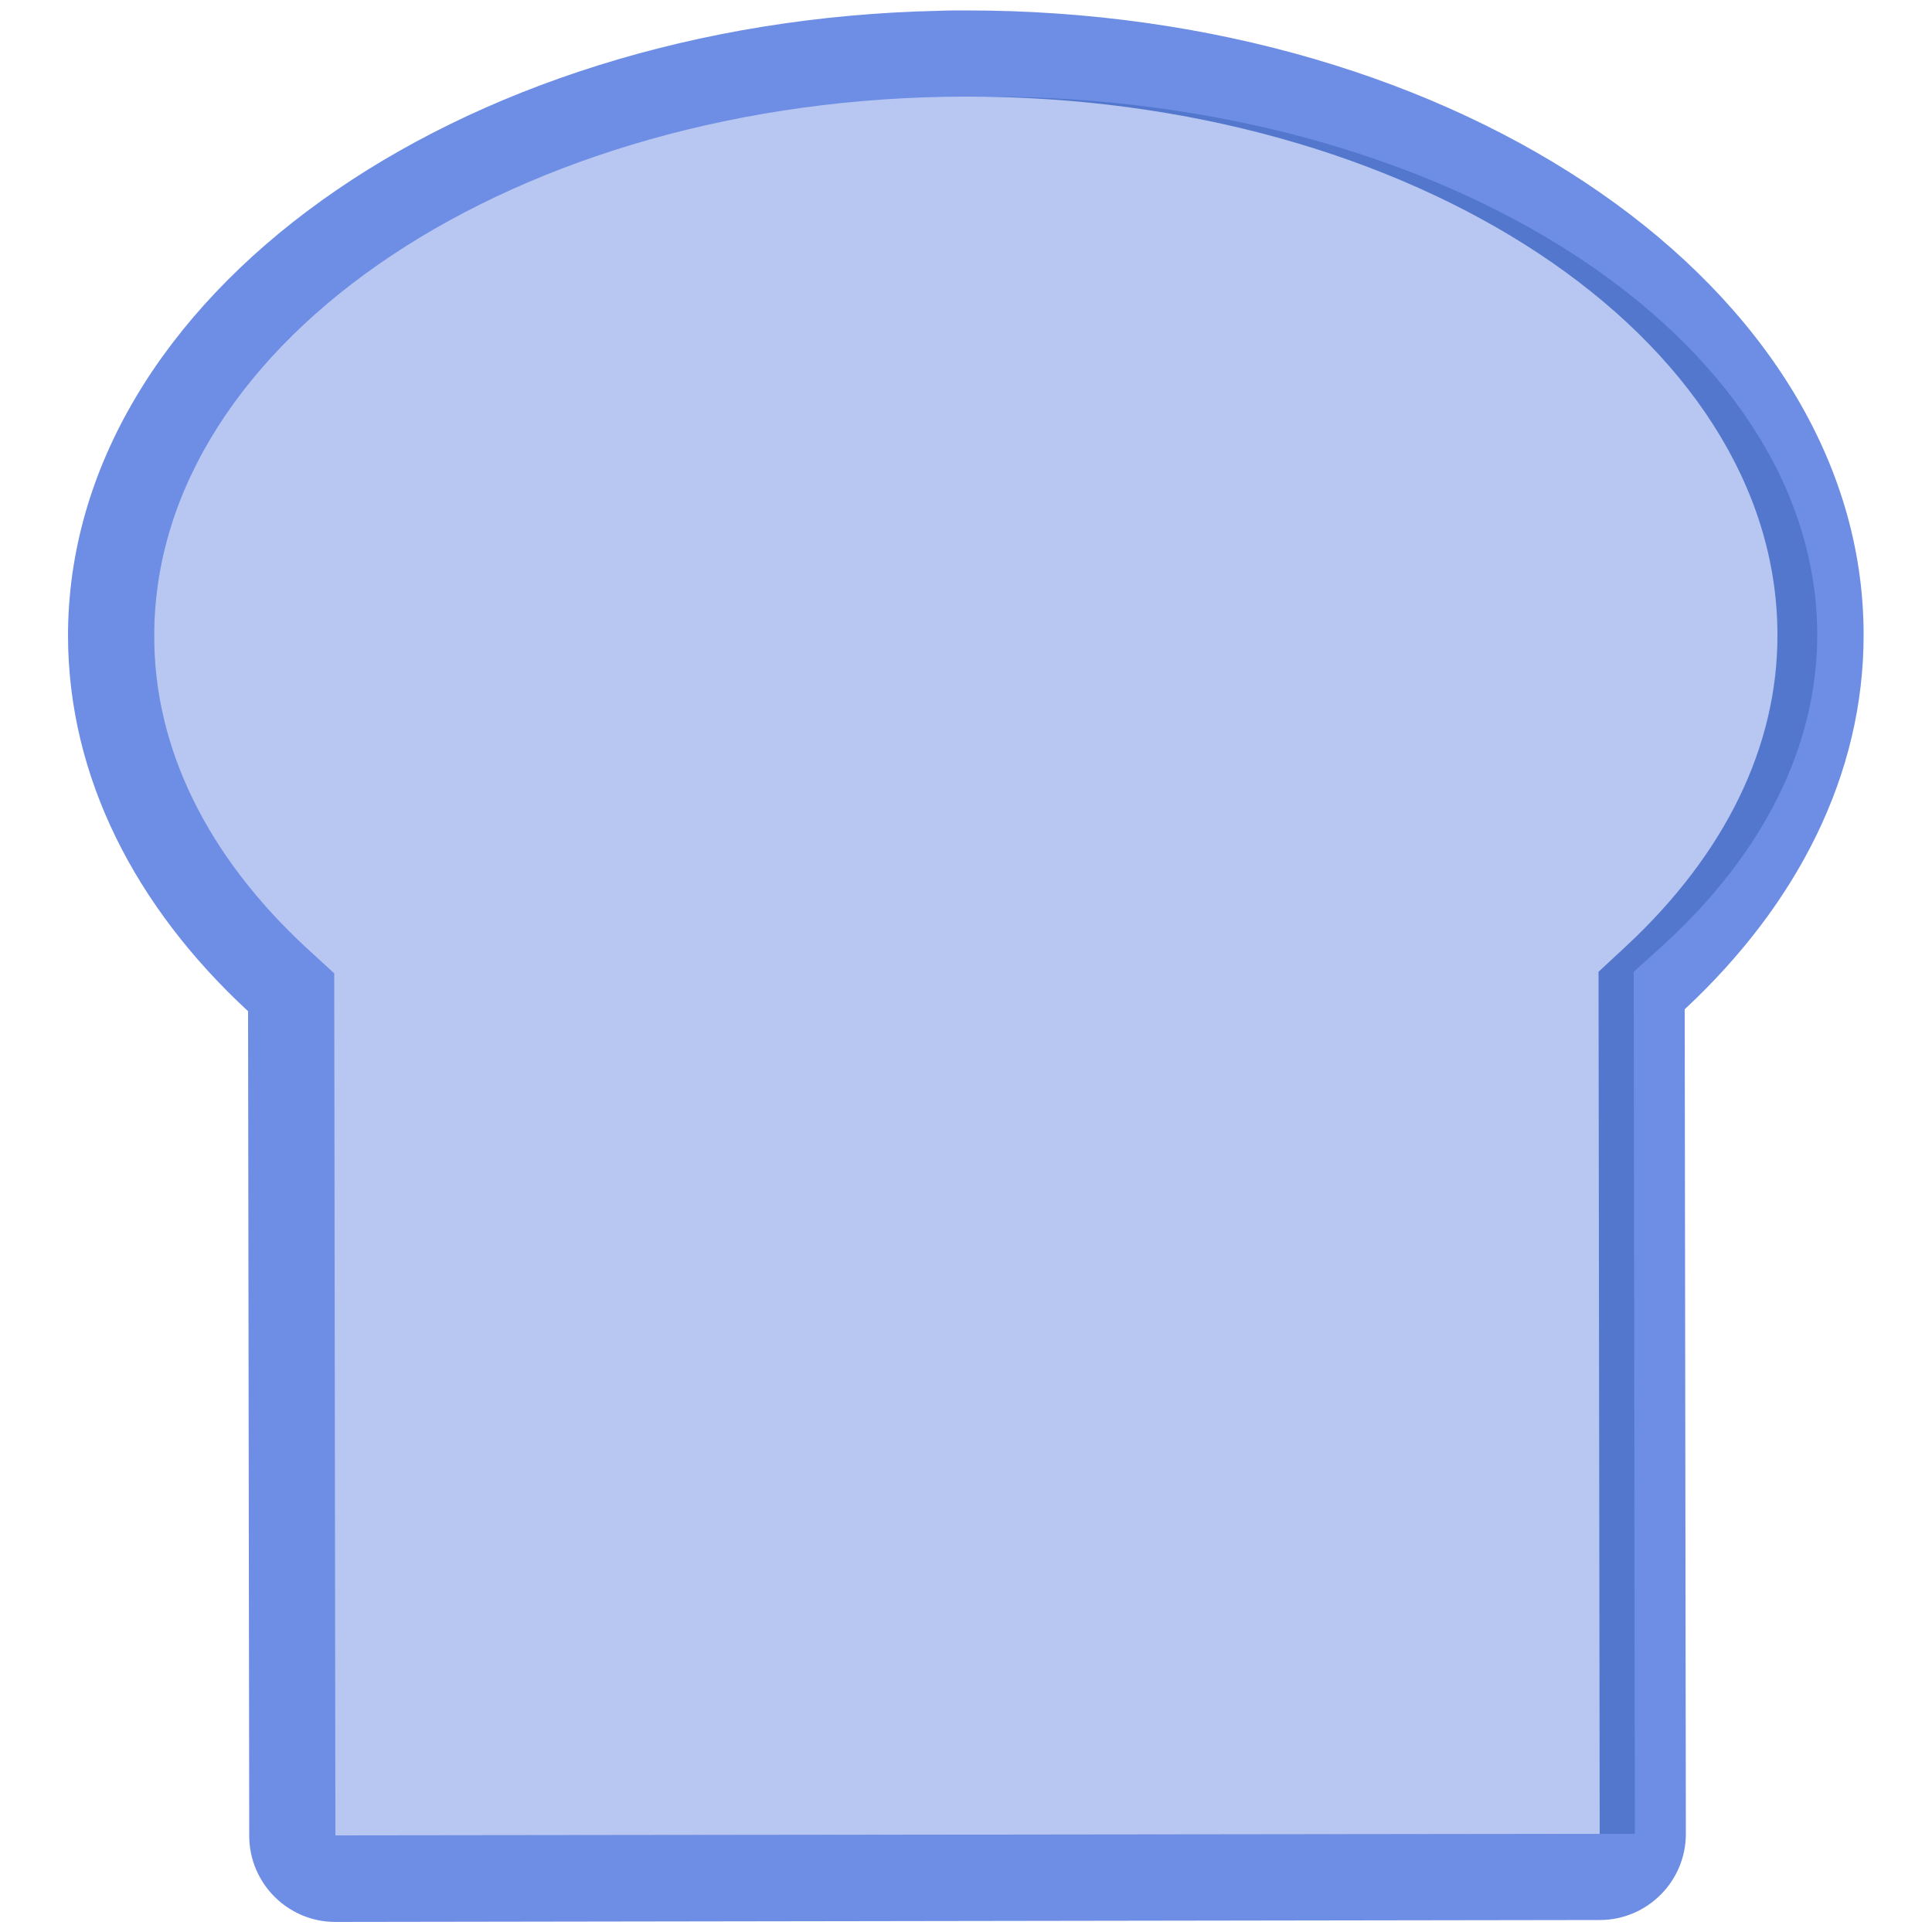
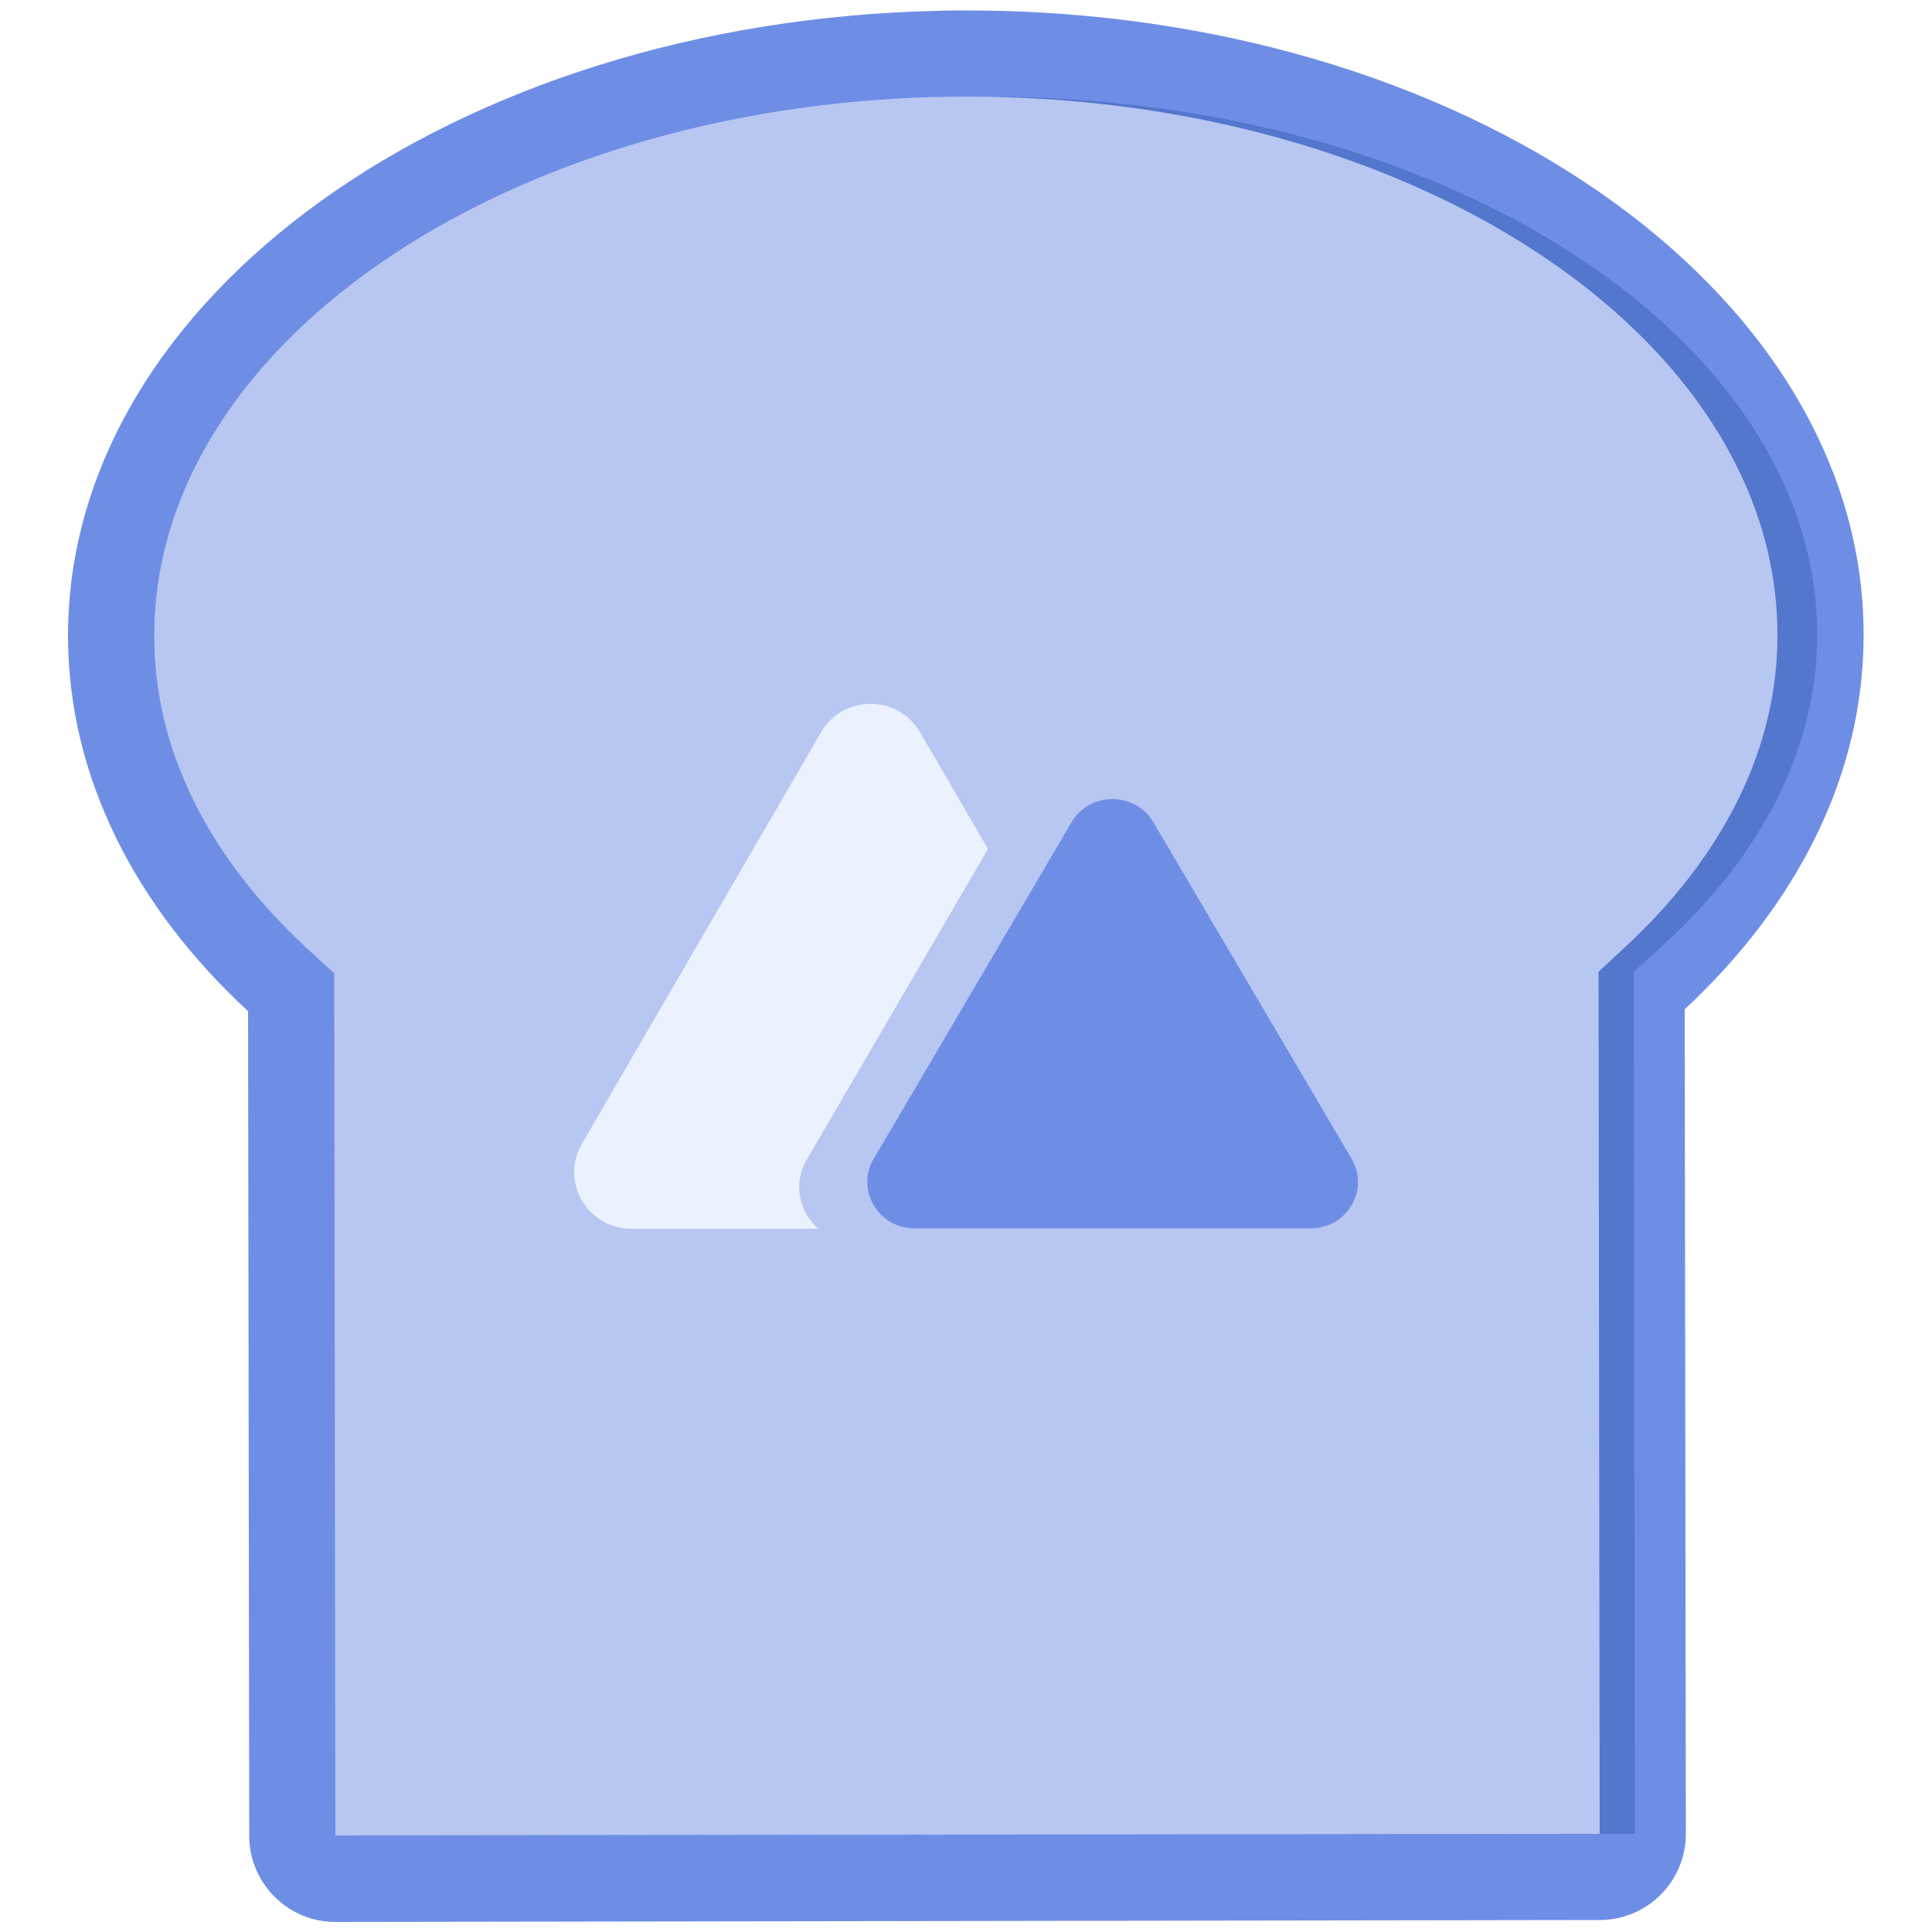
<svg xmlns="http://www.w3.org/2000/svg" version="1.1" id="Layer_1" x="0px" y="0px" viewBox="0 0 500 500" style="enable-background:new 0 0 500 500;" xml:space="preserve">
  <style type="text/css">
	.st0{fill:#6E8EE6;}
	.st1{fill:#5277CC;}
	.st2{fill:#B8C6F2;}
+ 	.st3{fill:#EBF1FF;}
</style>
  <g>
    <path class="st0" d="M17.6,164.7c0.1,36.4,17.4,70,46.6,97l0.3,213.4c0,12.3,10,22.3,22.3,22.3l327.2-0.5c12.3,0,22.3-10,22.3-22.3   L436,261.2c29.1-27.1,46.4-60.7,46.3-97.1C482.2,74.8,378.1,2.5,249.7,2.7c-2.3,0-4.6,0-6.8,0.1C117.7,5.5,17.5,77,17.6,164.7z" />
-     <path class="st1" d="M423.1,474.6l-0.3-223.1l7.3-6.6c26.3-23.9,40.2-51.8,40.2-80.7C470.1,87.2,373.5,24.8,254.9,25   c-118.6,0.2-215.1,62.8-215,139.7c0,28.9,14,56.8,40.4,80.6l7.3,6.6l0.3,223.1L423.1,474.6z" />
-     <path class="st2" d="M414,474.6l-0.3-223.1l7.1-6.6c25.7-23.9,39.3-51.8,39.2-80.7C459.9,87.2,365.6,24.8,249.8,25   c-115.8,0.2-210,62.8-209.9,139.7c0,28.9,13.7,56.8,39.4,80.6l7.2,6.6l0.3,223.1L414,474.6z" />
+     <path class="st1" d="M423.1,474.6l-0.3-223.1l7.3-6.6c26.3-23.9,40.2-51.8,40.2-80.7c-0.2-77-96.8-139.4-215.4-139.2   S39.8,87.8,39.9,164.7c0,28.9,14,56.8,40.4,80.6l7.3,6.6L87.9,475L423.1,474.6z" />
+     <path class="st2" d="M414,474.6l-0.3-223.1l7.1-6.6c25.7-23.9,39.3-51.8,39.2-80.7c-0.1-77-94.4-139.4-210.2-139.2   S39.8,87.8,39.9,164.7c0,28.9,13.7,56.8,39.4,80.6l7.2,6.6L86.8,475L414,474.6z" />
+   </g>
+   <g>
+     <path class="st3" d="M238.1,189.5c-5.7-9.8-19.9-9.8-25.6,0L150.6,296c-5.7,9.8,1.4,22,12.8,22h48.4c-4.9-4.2-6.7-11.6-3-17.9   l46.9-80.4L238.1,189.5z" />
+     <path class="st0" d="M277.3,212.8c4.7-8,16.5-8,21.2,0l51.3,87.1c4.7,8-1.2,18-10.6,18H236.7c-9.4,0-15.3-10-10.6-18   C226.1,300,277.3,212.8,277.3,212.8z" />
  </g>
</svg>
